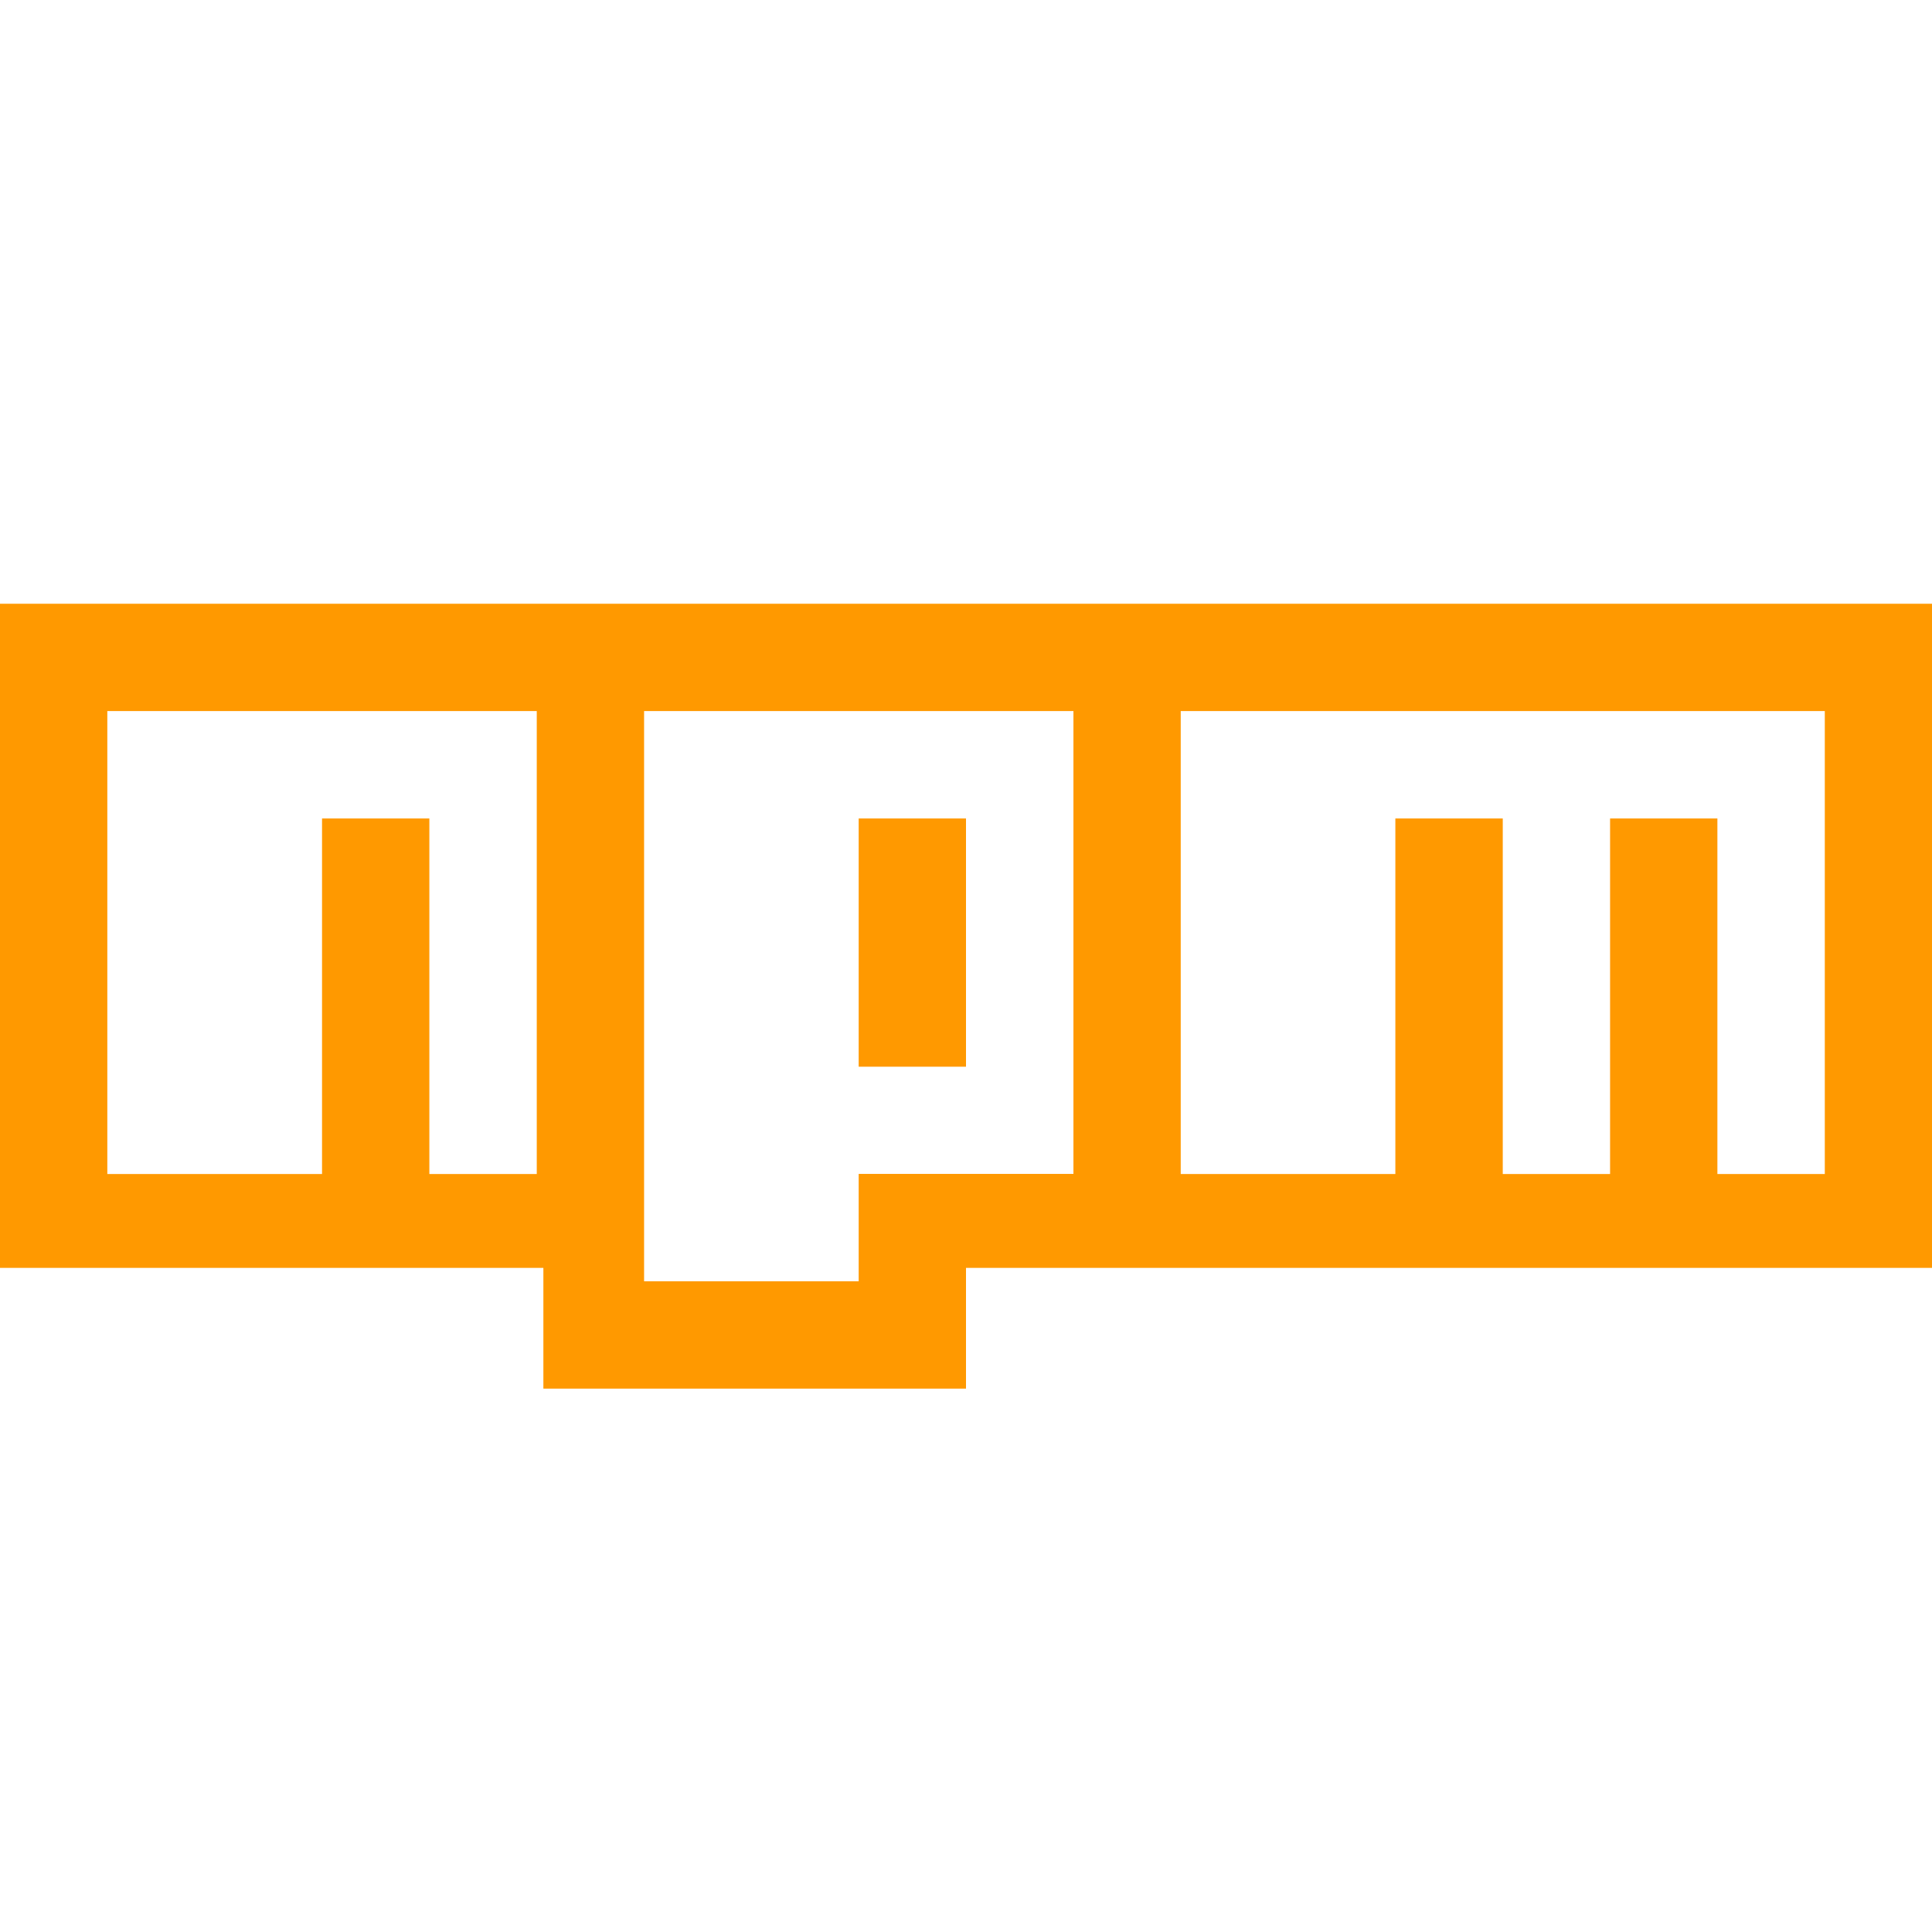
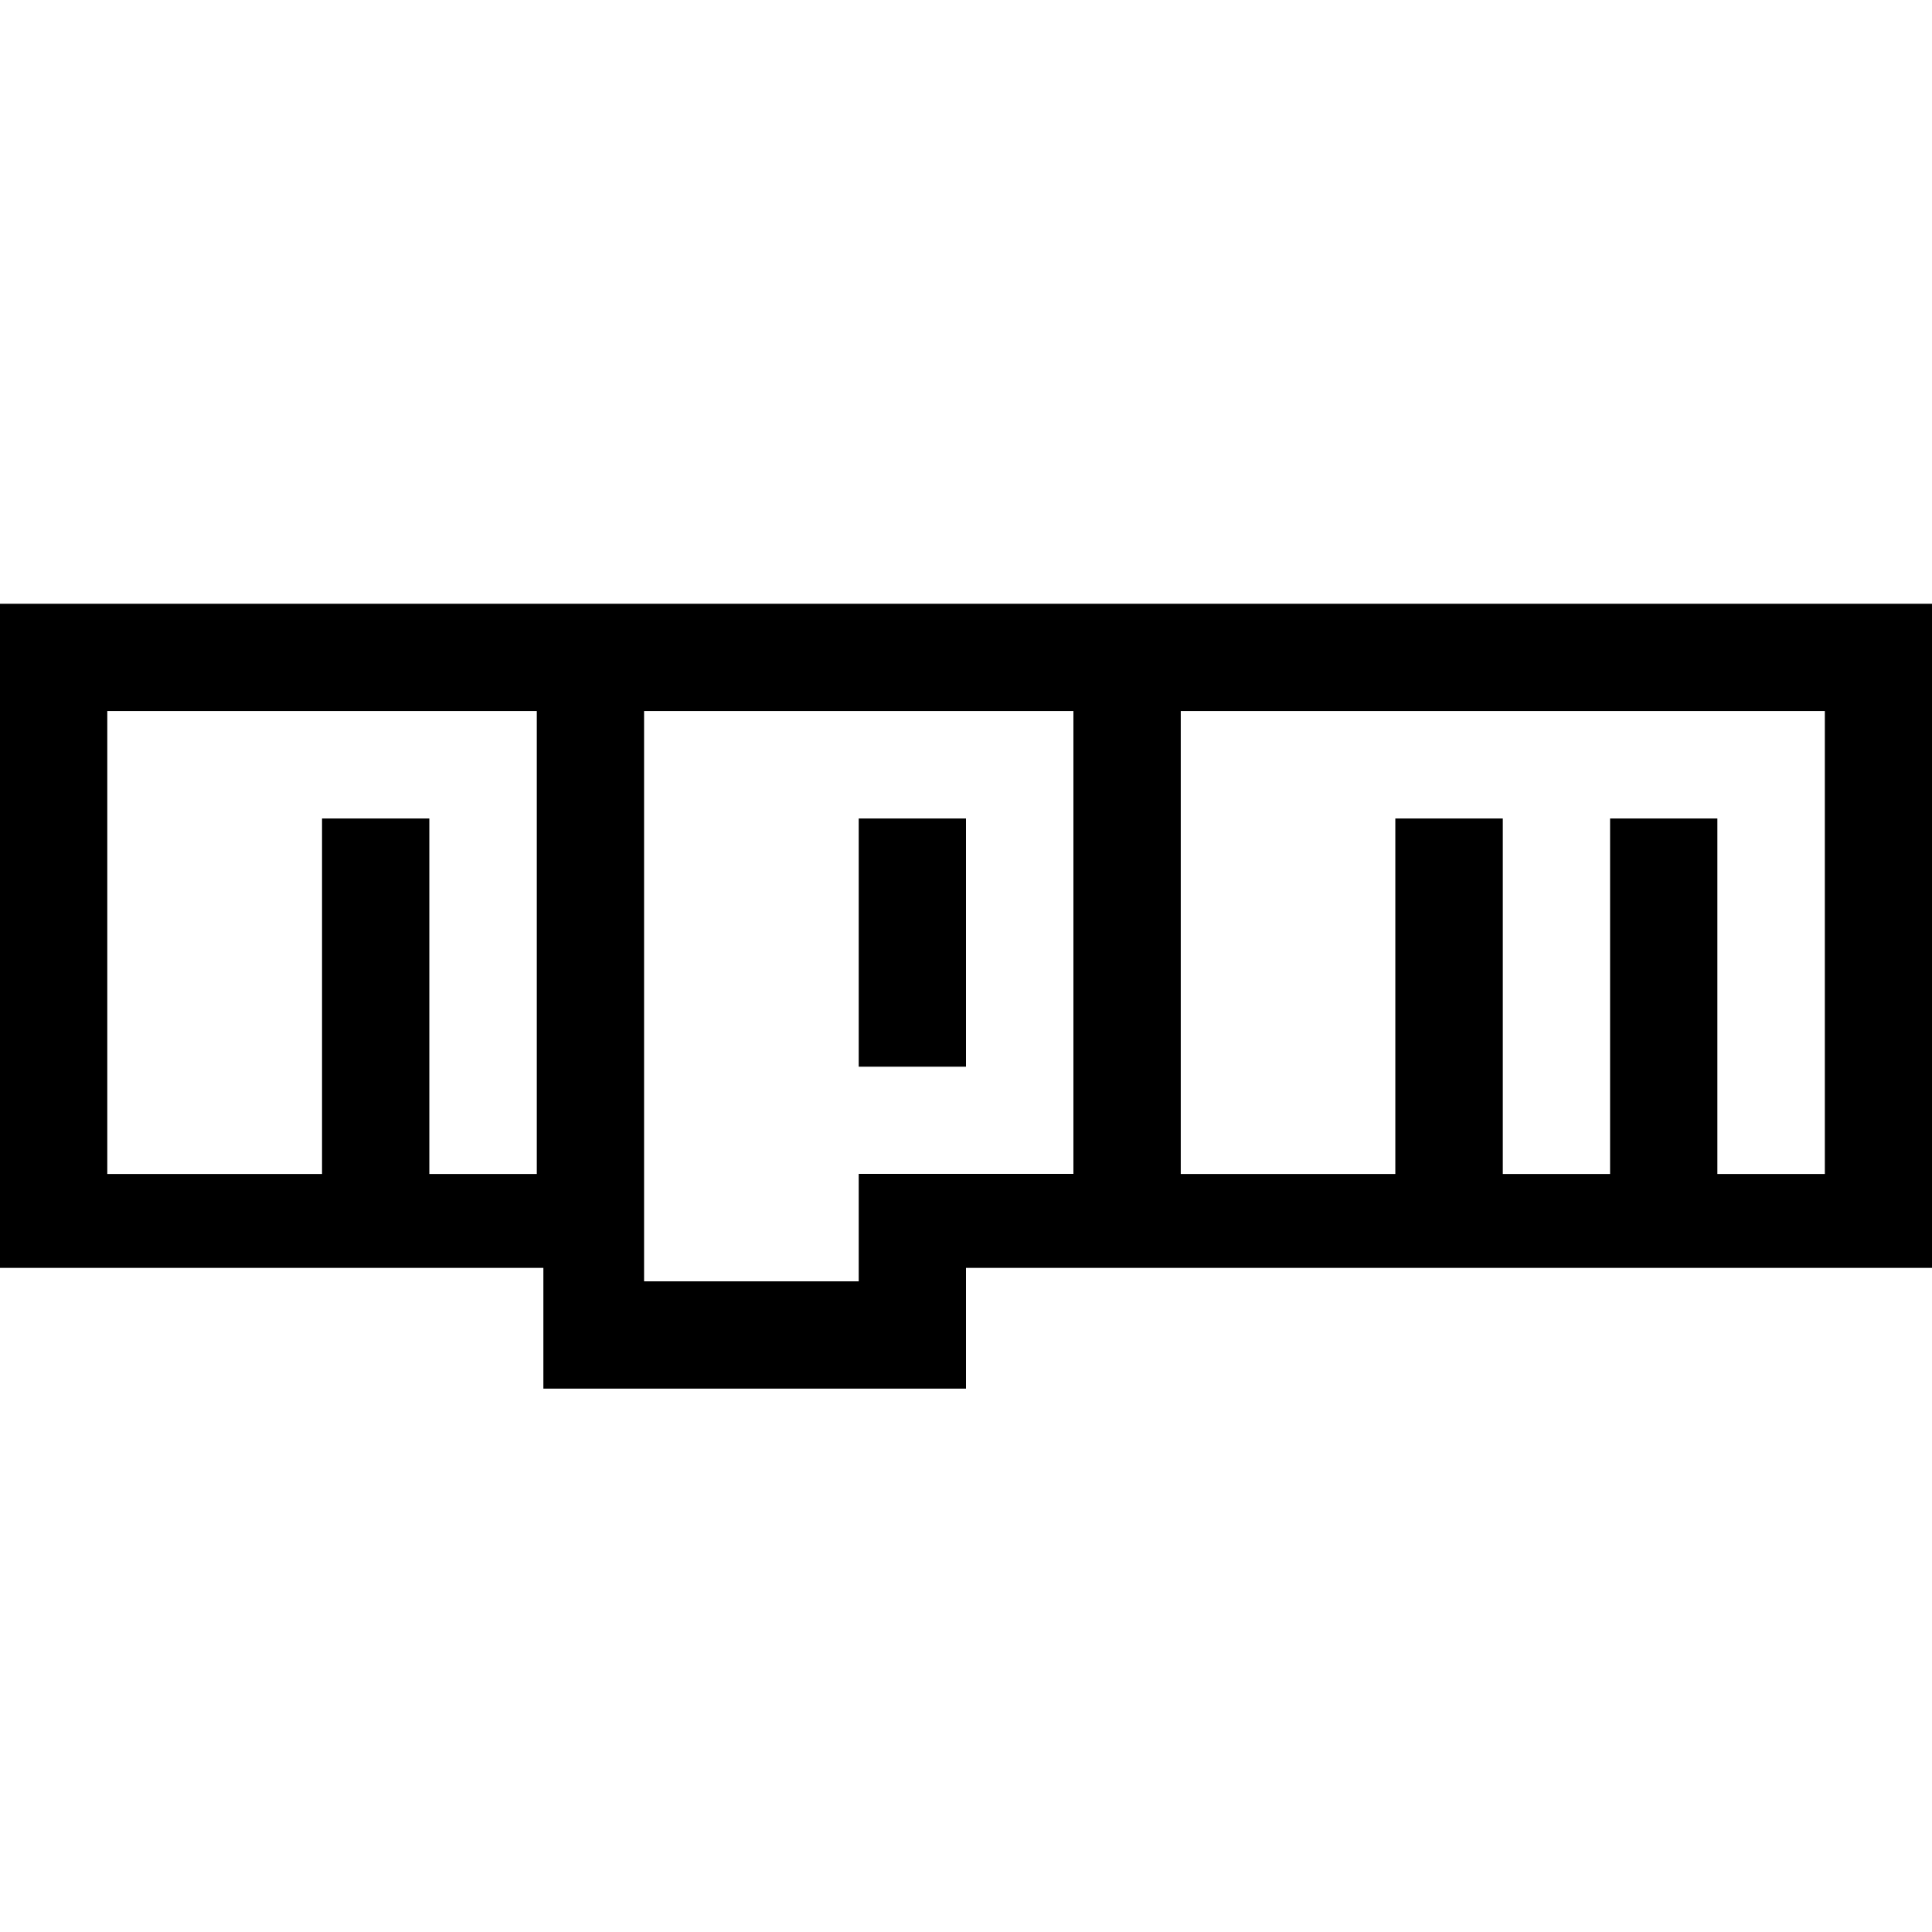
- <svg xmlns="http://www.w3.org/2000/svg" viewBox="0 0 64 64" width="64px" height="64px">
-   <g id="surface12338460">
-     <path style=" stroke:none;fill-rule:nonzero;fill:rgb(100%,60%,0%);fill-opacity:1;" d="M 0 20 L 0 42 L 18 42 L 18 46 L 32 46 L 32 42 L 64 42 L 64 20 Z M 3.555 23.555 L 17.781 23.555 L 17.781 38.891 L 14.223 38.891 L 14.223 27.113 L 10.668 27.113 L 10.668 38.891 L 3.555 38.891 Z M 21.336 23.555 L 35.559 23.555 L 35.559 38.887 L 28.445 38.887 L 28.445 42.445 L 21.336 42.445 Z M 39.113 23.555 L 60.449 23.555 L 60.449 38.891 L 56.891 38.891 L 56.891 27.113 L 53.336 27.113 L 53.336 38.891 L 49.781 38.891 L 49.781 27.113 L 46.223 27.113 L 46.223 38.891 L 39.113 38.891 Z M 28.445 27.113 L 28.445 35.336 L 32 35.336 L 32 27.113 Z M 28.445 27.113 " />
-   </g>
+ <svg xmlns="http://www.w3.org/2000/svg" fill="#000000" viewBox="0 0 32 32" width="32px" height="32px">
+   <path d="M 0 10 L 0 21 L 9 21 L 9 23 L 16 23 L 16 21 L 32 21 L 32 10 L 0 10 z M 1.777 11.777 L 8.889 11.777 L 8.891 11.777 L 8.891 19.445 L 7.111 19.445 L 7.111 13.557 L 5.334 13.557 L 5.334 19.445 L 1.777 19.445 L 1.777 11.777 z M 10.668 11.777 L 17.777 11.777 L 17.779 11.777 L 17.779 19.443 L 14.223 19.443 L 14.223 21.223 L 10.668 21.223 L 10.668 11.777 z M 19.557 11.777 L 30.223 11.777 L 30.225 11.777 L 30.225 19.445 L 28.445 19.445 L 28.445 13.557 L 26.668 13.557 L 26.668 19.445 L 24.891 19.445 L 24.891 13.557 L 23.111 13.557 L 23.111 19.445 L 19.557 19.445 L 19.557 11.777 z M 14.223 13.557 L 14.223 17.668 L 16 17.668 L 16 13.557 L 14.223 13.557 z" />
</svg>
